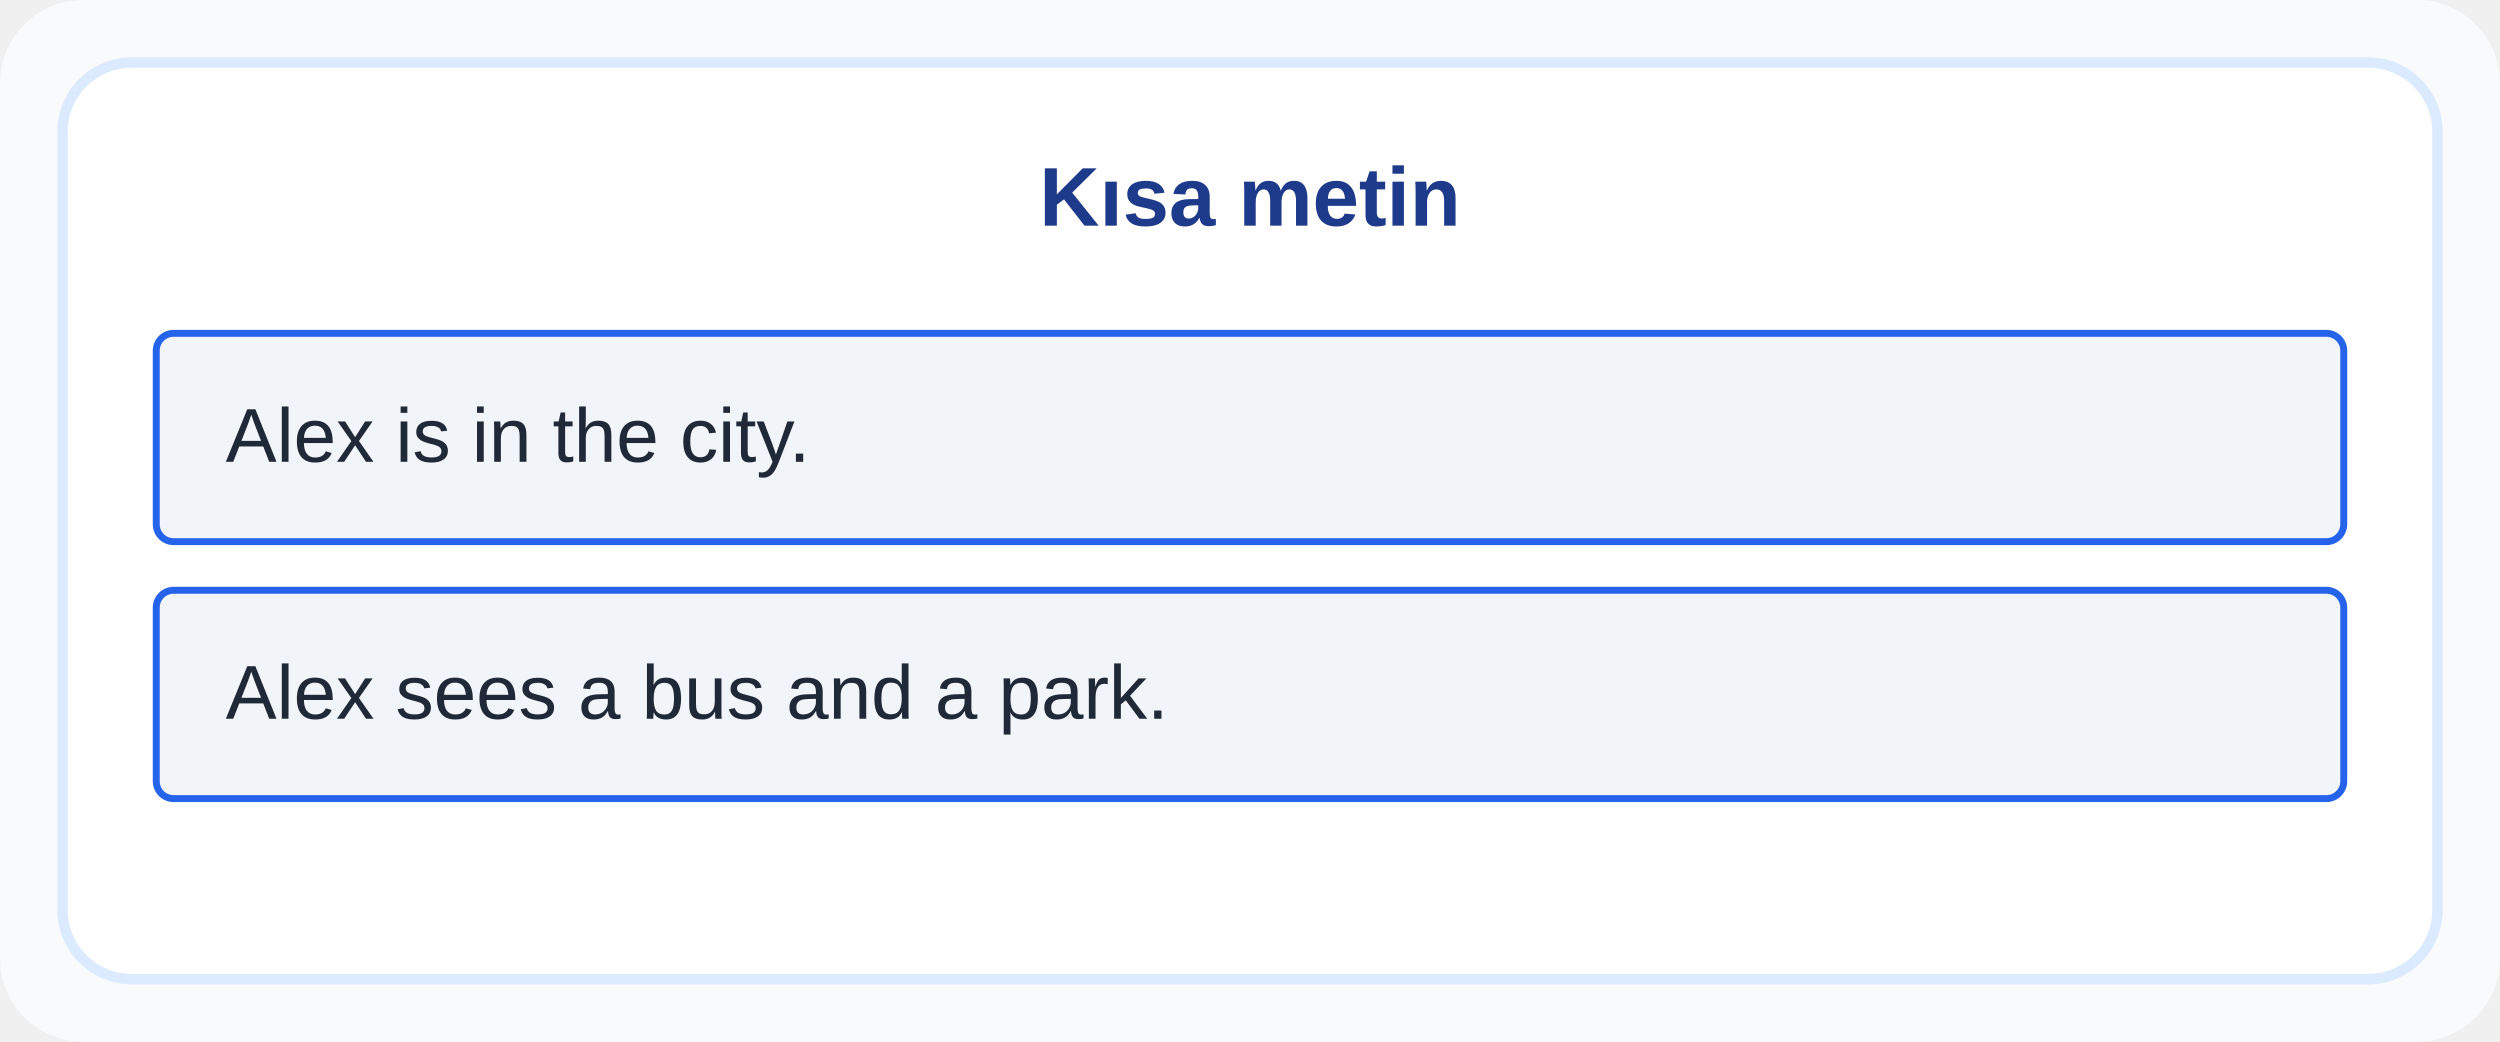
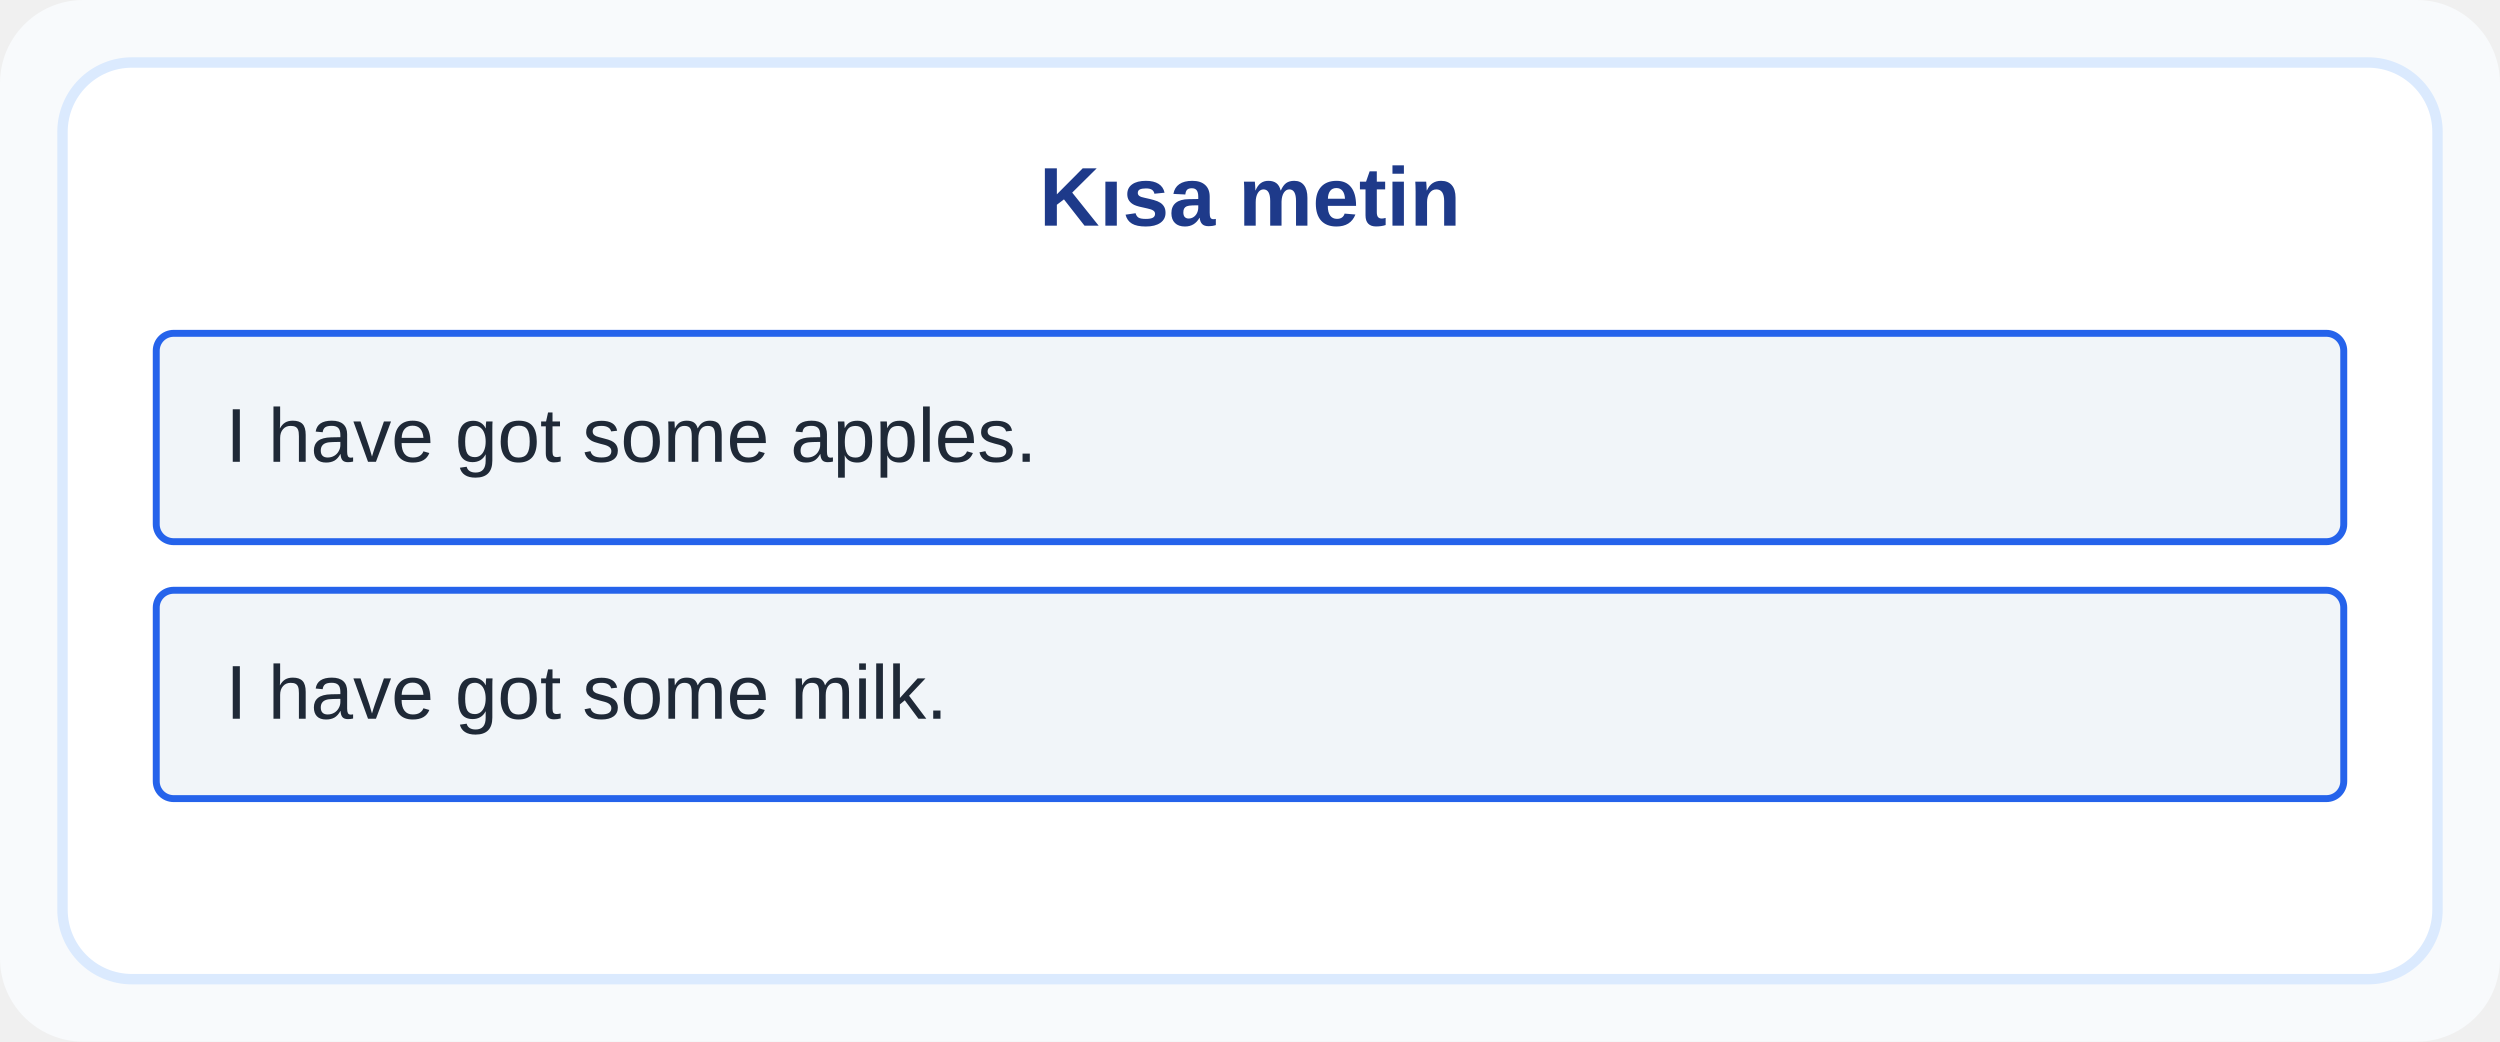
<svg xmlns="http://www.w3.org/2000/svg" viewBox="0 0 720 300" role="img" aria-labelledby="title desc">
  <style>.title{font:700 24px Arial,sans-serif;fill:#1E3A8A}.label{font:600 15px Arial,sans-serif;fill:#334155}.small{font:500 14px Arial,sans-serif;fill:#475569}.value{font:700 17px Arial,sans-serif;fill:#1E293B}.coin{font:700 18px Arial,sans-serif;fill:#92400E}.equation{font:700 36px Arial,sans-serif;fill:#1E3A8A}</style>
  <rect width="720" height="300" rx="24" fill="#F8FAFC" />
  <rect x="18" y="18" width="684" height="264" rx="20" fill="#fff" stroke="#DBEAFE" stroke-width="3" />
  <text x="360" y="65" text-anchor="middle" class="title">Kısa metin</text>
  <rect x="45" y="96" width="630" height="60" rx="5" fill="#f1f5f9" stroke="#2563eb" stroke-width="2" />
-   <text x="65" y="133" style="font:22px Arial;fill:#1f2937">Alex is in the city.</text>
+   <text x="65" y="133" style="font:22px Arial;fill:#1f2937">I have got some apples.</text>
  <rect x="45" y="170" width="630" height="60" rx="5" fill="#f1f5f9" stroke="#2563eb" stroke-width="2" />
-   <text x="65" y="207" style="font:22px Arial;fill:#1f2937">Alex sees a bus and a park.</text>
+   <text x="65" y="207" style="font:22px Arial;fill:#1f2937">I have got some milk.</text>
</svg>
